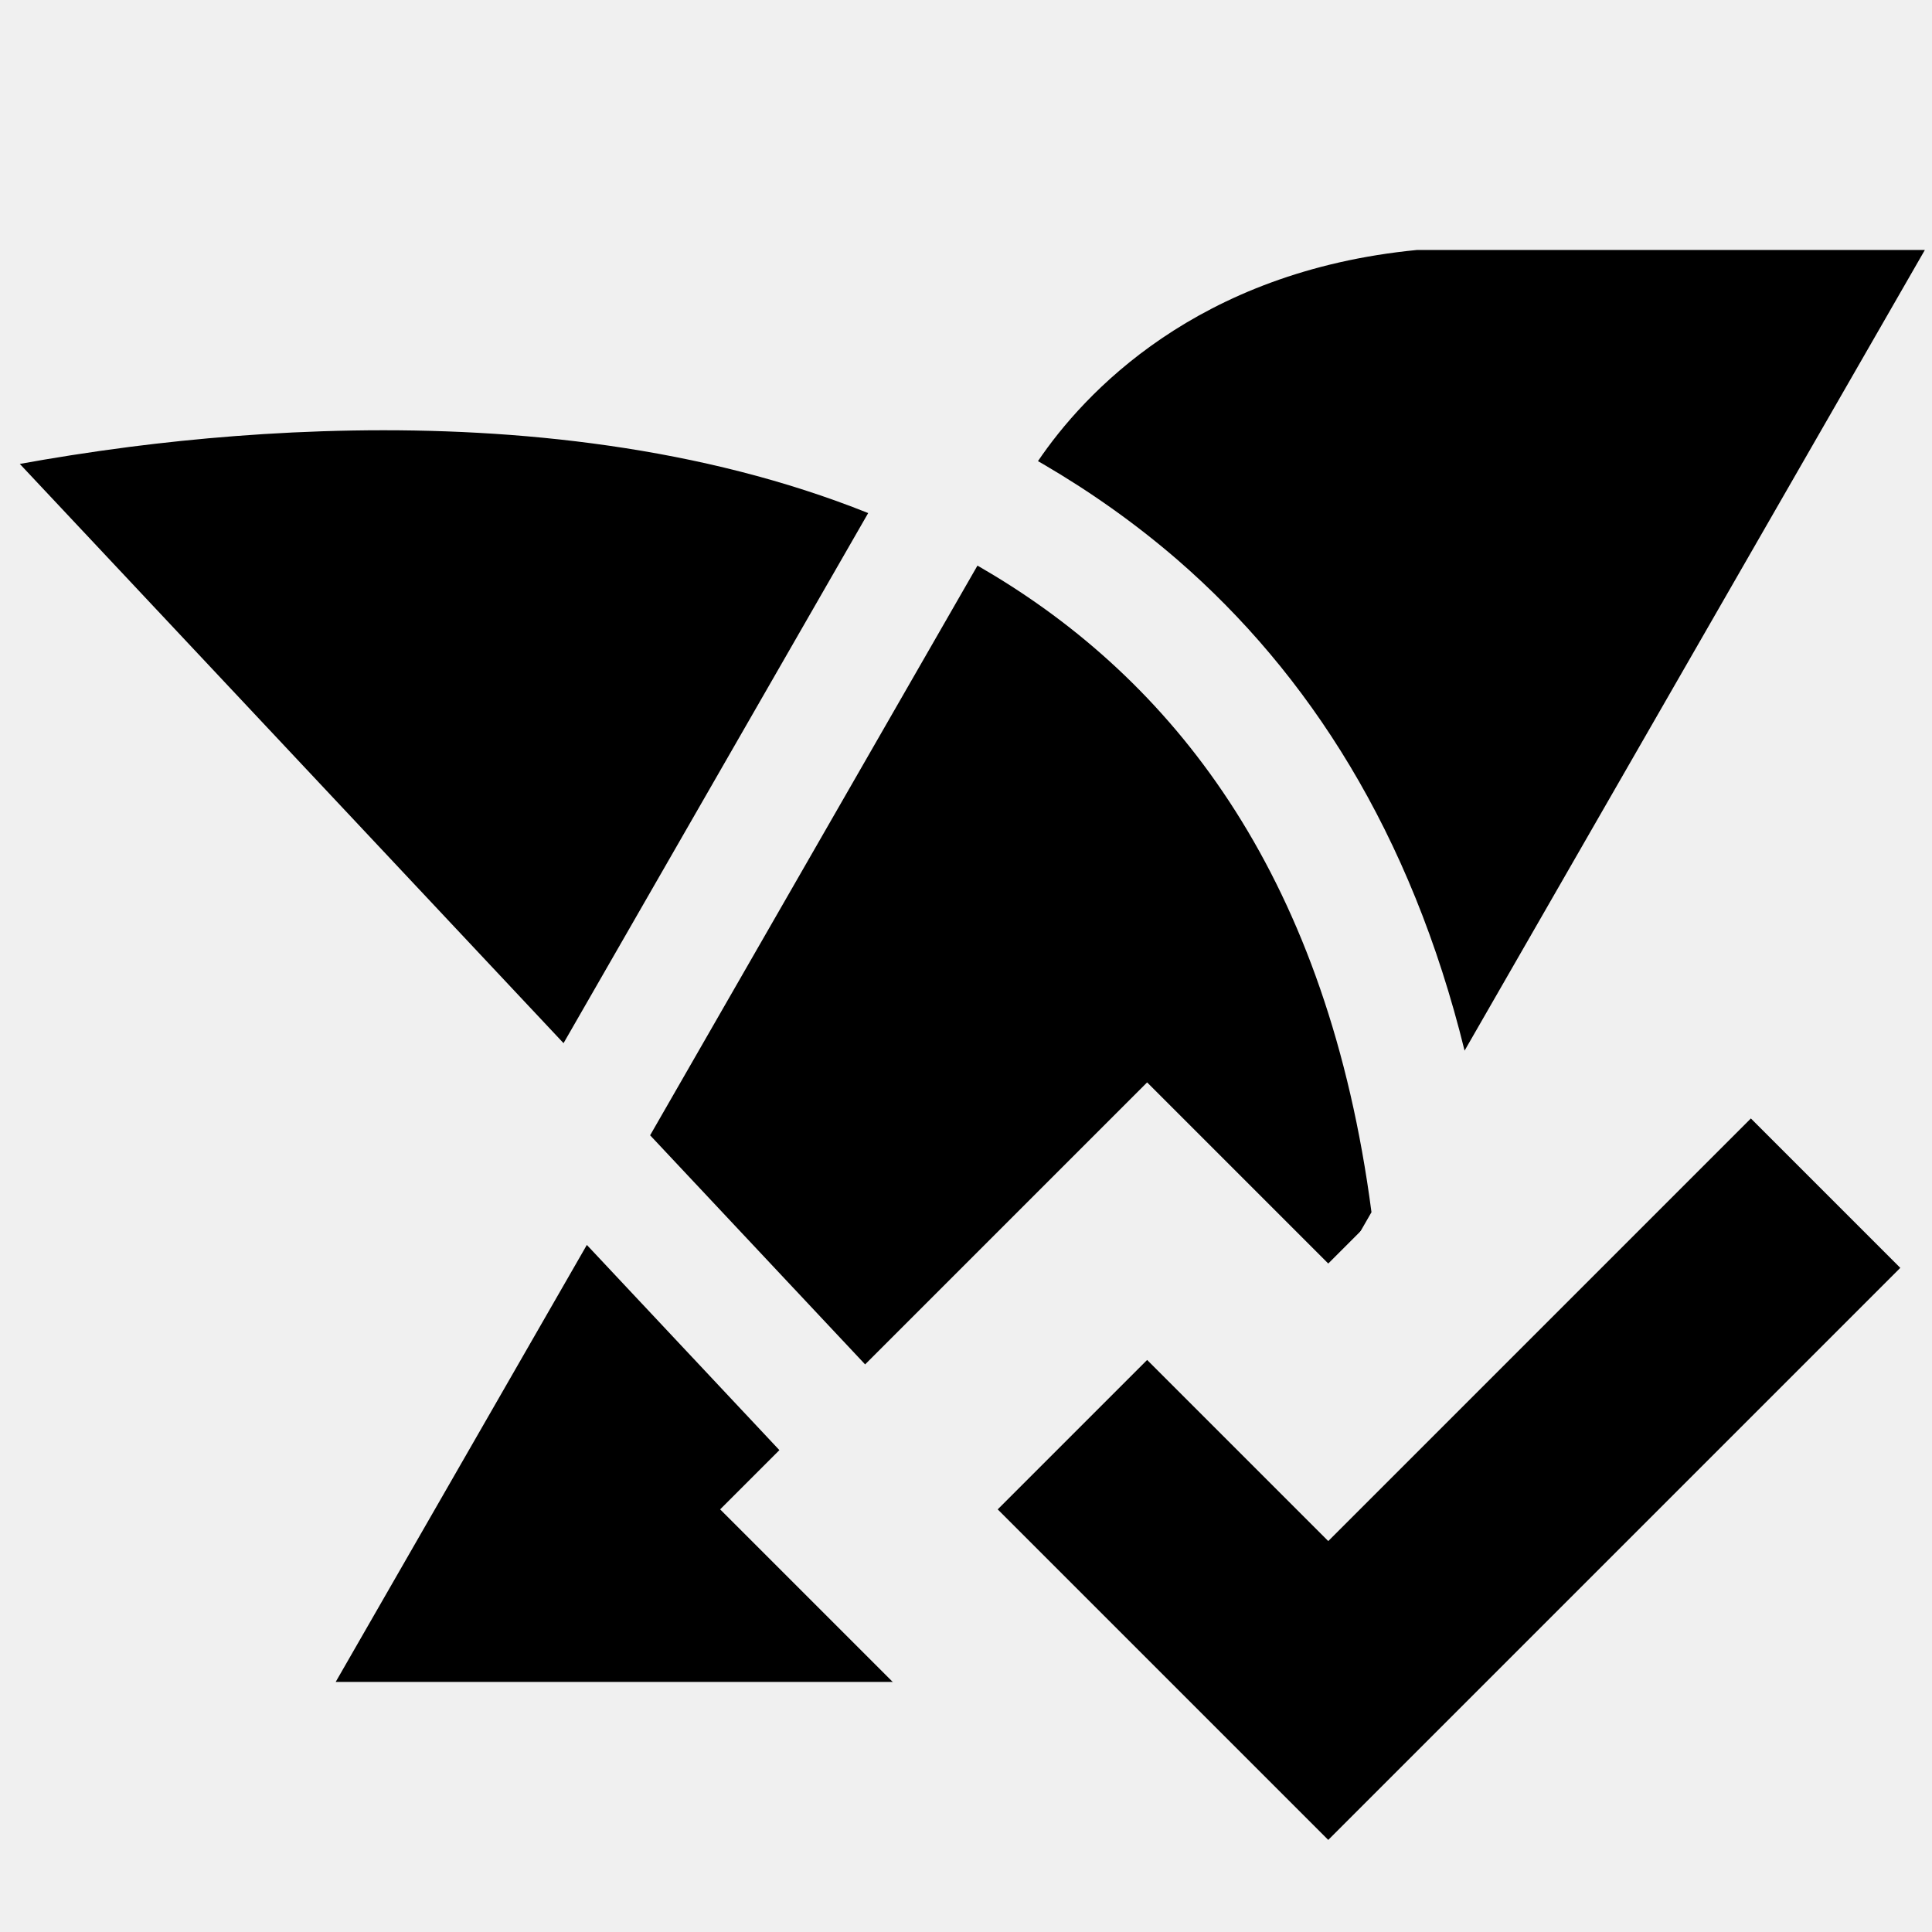
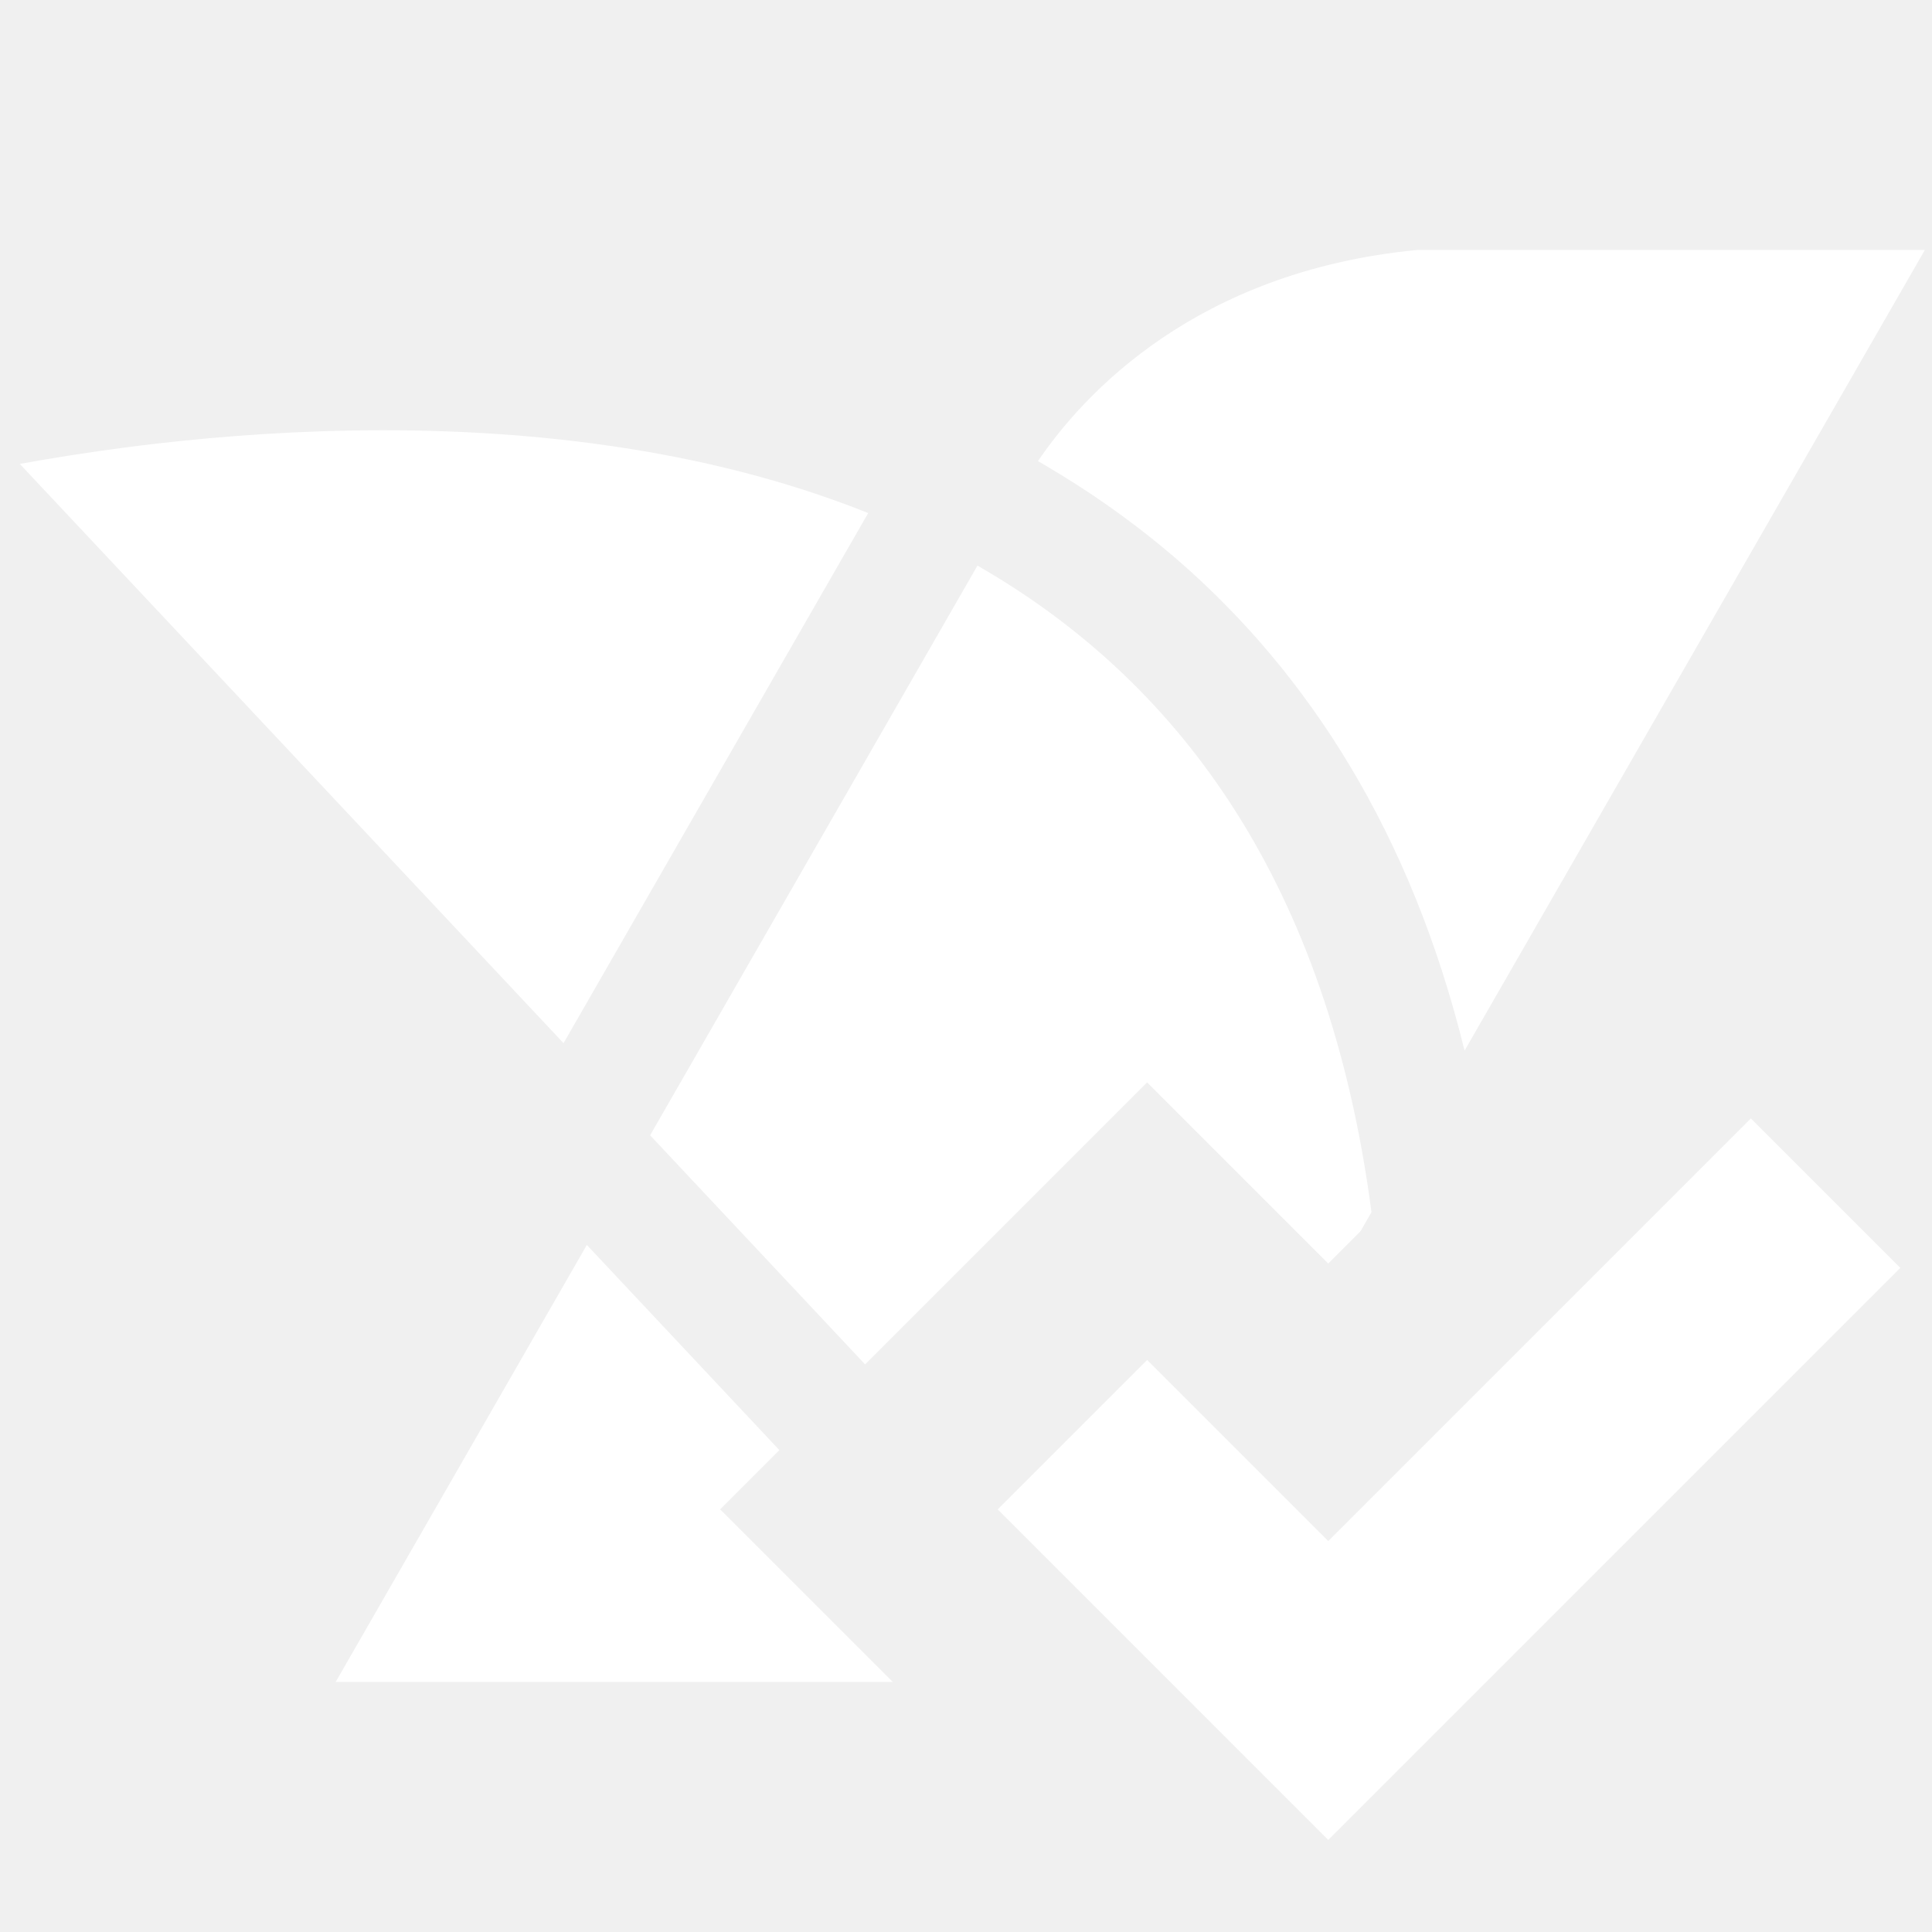
<svg xmlns="http://www.w3.org/2000/svg" width="16" height="16" viewBox="0 0 16 16" fill="none">
  <mask id="mask0_59_28" style="mask-type:alpha" maskUnits="userSpaceOnUse" x="0" y="0" width="16" height="16">
    <path fill-rule="evenodd" clip-rule="evenodd" d="M16 0H0V16H9.464L9.232 15.768L7.732 14.268L5.964 12.5L9.5 8.964L11 10.464L12.732 8.732L14.5 6.964L16 8.464V0ZM16 12.536L12.768 15.768L12.536 16H16V12.536Z" fill="#D9D9D9" />
  </mask>
  <g mask="url(#mask0_59_28)">
-     <path fill-rule="evenodd" clip-rule="evenodd" d="M5.043 3.691C5.773 3.796 6.501 3.973 7.19 4.249L4.667 8.639L0.164 3.842C0.423 3.795 0.732 3.745 1.081 3.7C2.156 3.563 3.588 3.481 5.043 3.691ZM2.78 13.929L4.86 10.31L8.256 13.929H2.78ZM9.75 4.635C9.398 4.331 9.025 4.069 8.638 3.843L8.596 3.819C8.973 3.262 9.906 2.247 11.737 2.07H15.941L12.129 8.701C11.685 6.895 10.835 5.576 9.75 4.635ZM9.316 13.592L5.384 9.402L8.095 4.684C8.141 4.711 8.187 4.738 8.232 4.765C9.759 5.691 10.997 7.29 11.358 10.039L9.316 13.592Z" fill="black" />
+     <path fill-rule="evenodd" clip-rule="evenodd" d="M5.043 3.691C5.773 3.796 6.501 3.973 7.19 4.249L4.667 8.639L0.164 3.842C0.423 3.795 0.732 3.745 1.081 3.7C2.156 3.563 3.588 3.481 5.043 3.691ZM2.78 13.929L4.86 10.31L8.256 13.929H2.78ZM9.75 4.635C9.398 4.331 9.025 4.069 8.638 3.843L8.596 3.819C8.973 3.262 9.906 2.247 11.737 2.07H15.941L12.129 8.701C11.685 6.895 10.835 5.576 9.75 4.635ZM9.316 13.592L5.384 9.402L8.095 4.684C8.141 4.711 8.187 4.738 8.232 4.765C9.759 5.691 10.997 7.29 11.358 10.039L9.316 13.592Z" fill="#ffffff" />
  </g>
-   <path d="M9.5 12.5L11 14L14.5 10.5" stroke="black" stroke-width="1.75" stroke-linecap="square" />
+   <path d="M9.5 12.5L11 14L14.5 10.5" stroke="#ffffff" stroke-width="1.75" stroke-linecap="square" />
</svg>
